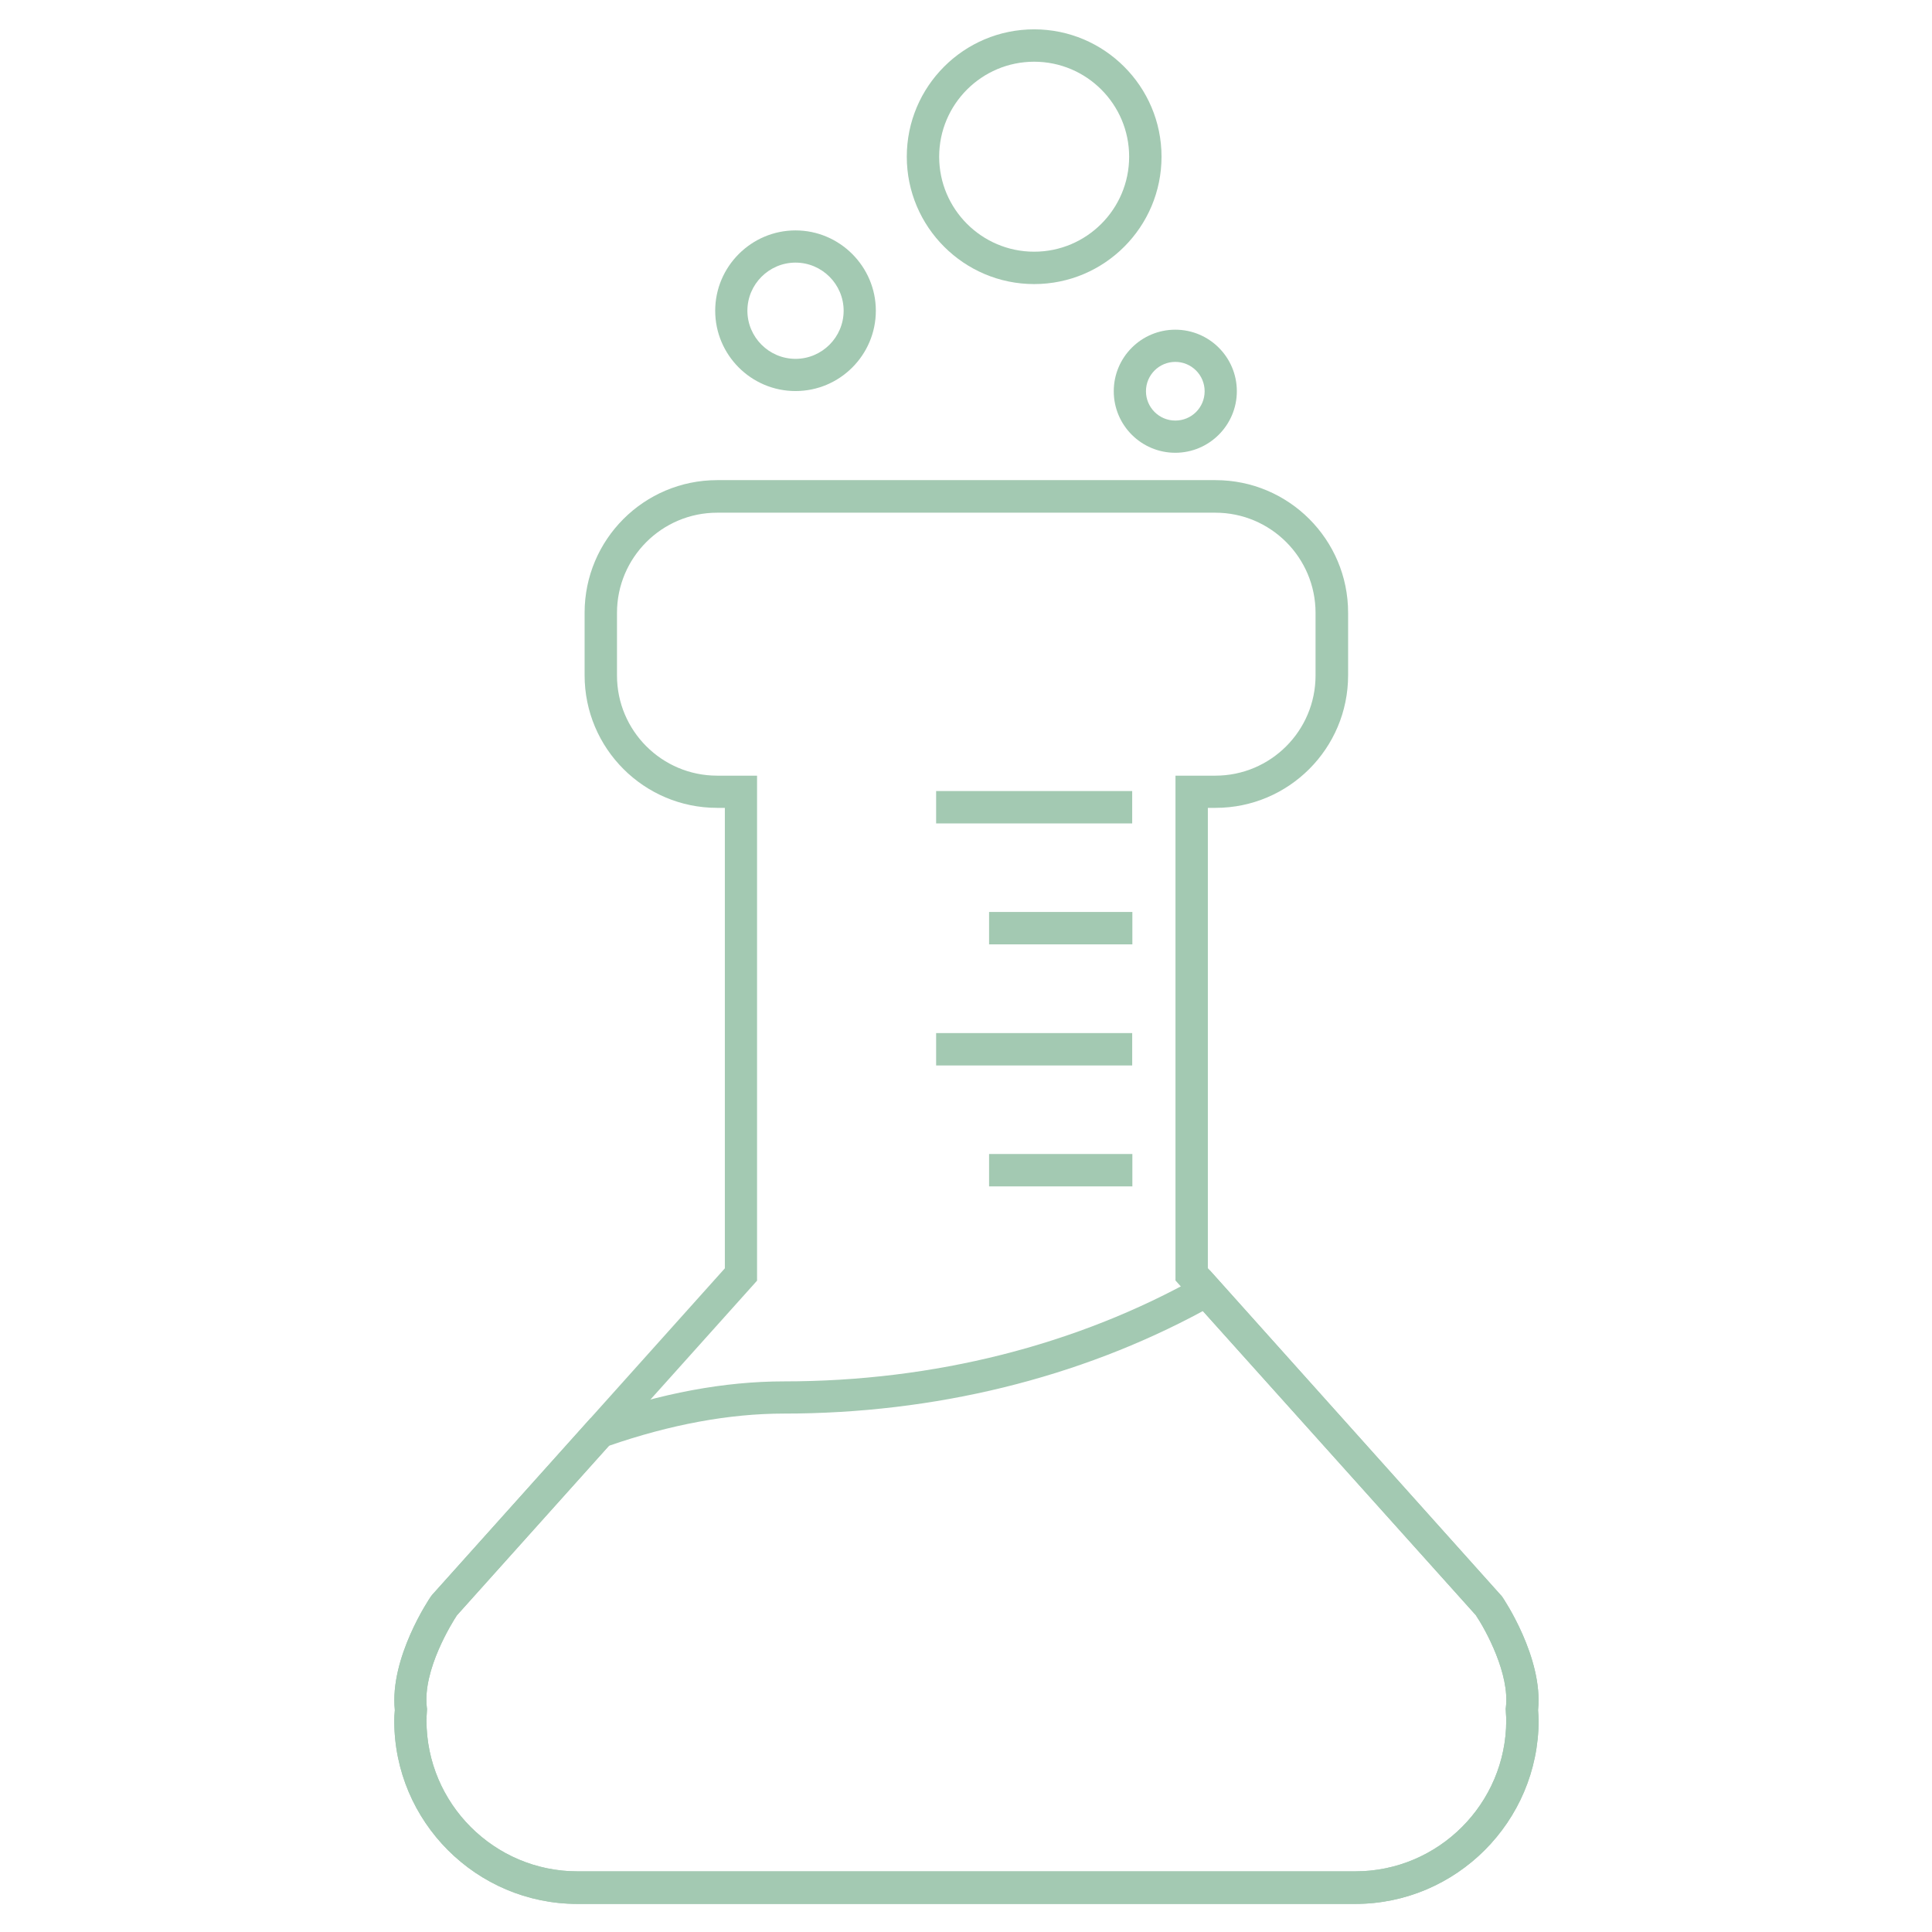
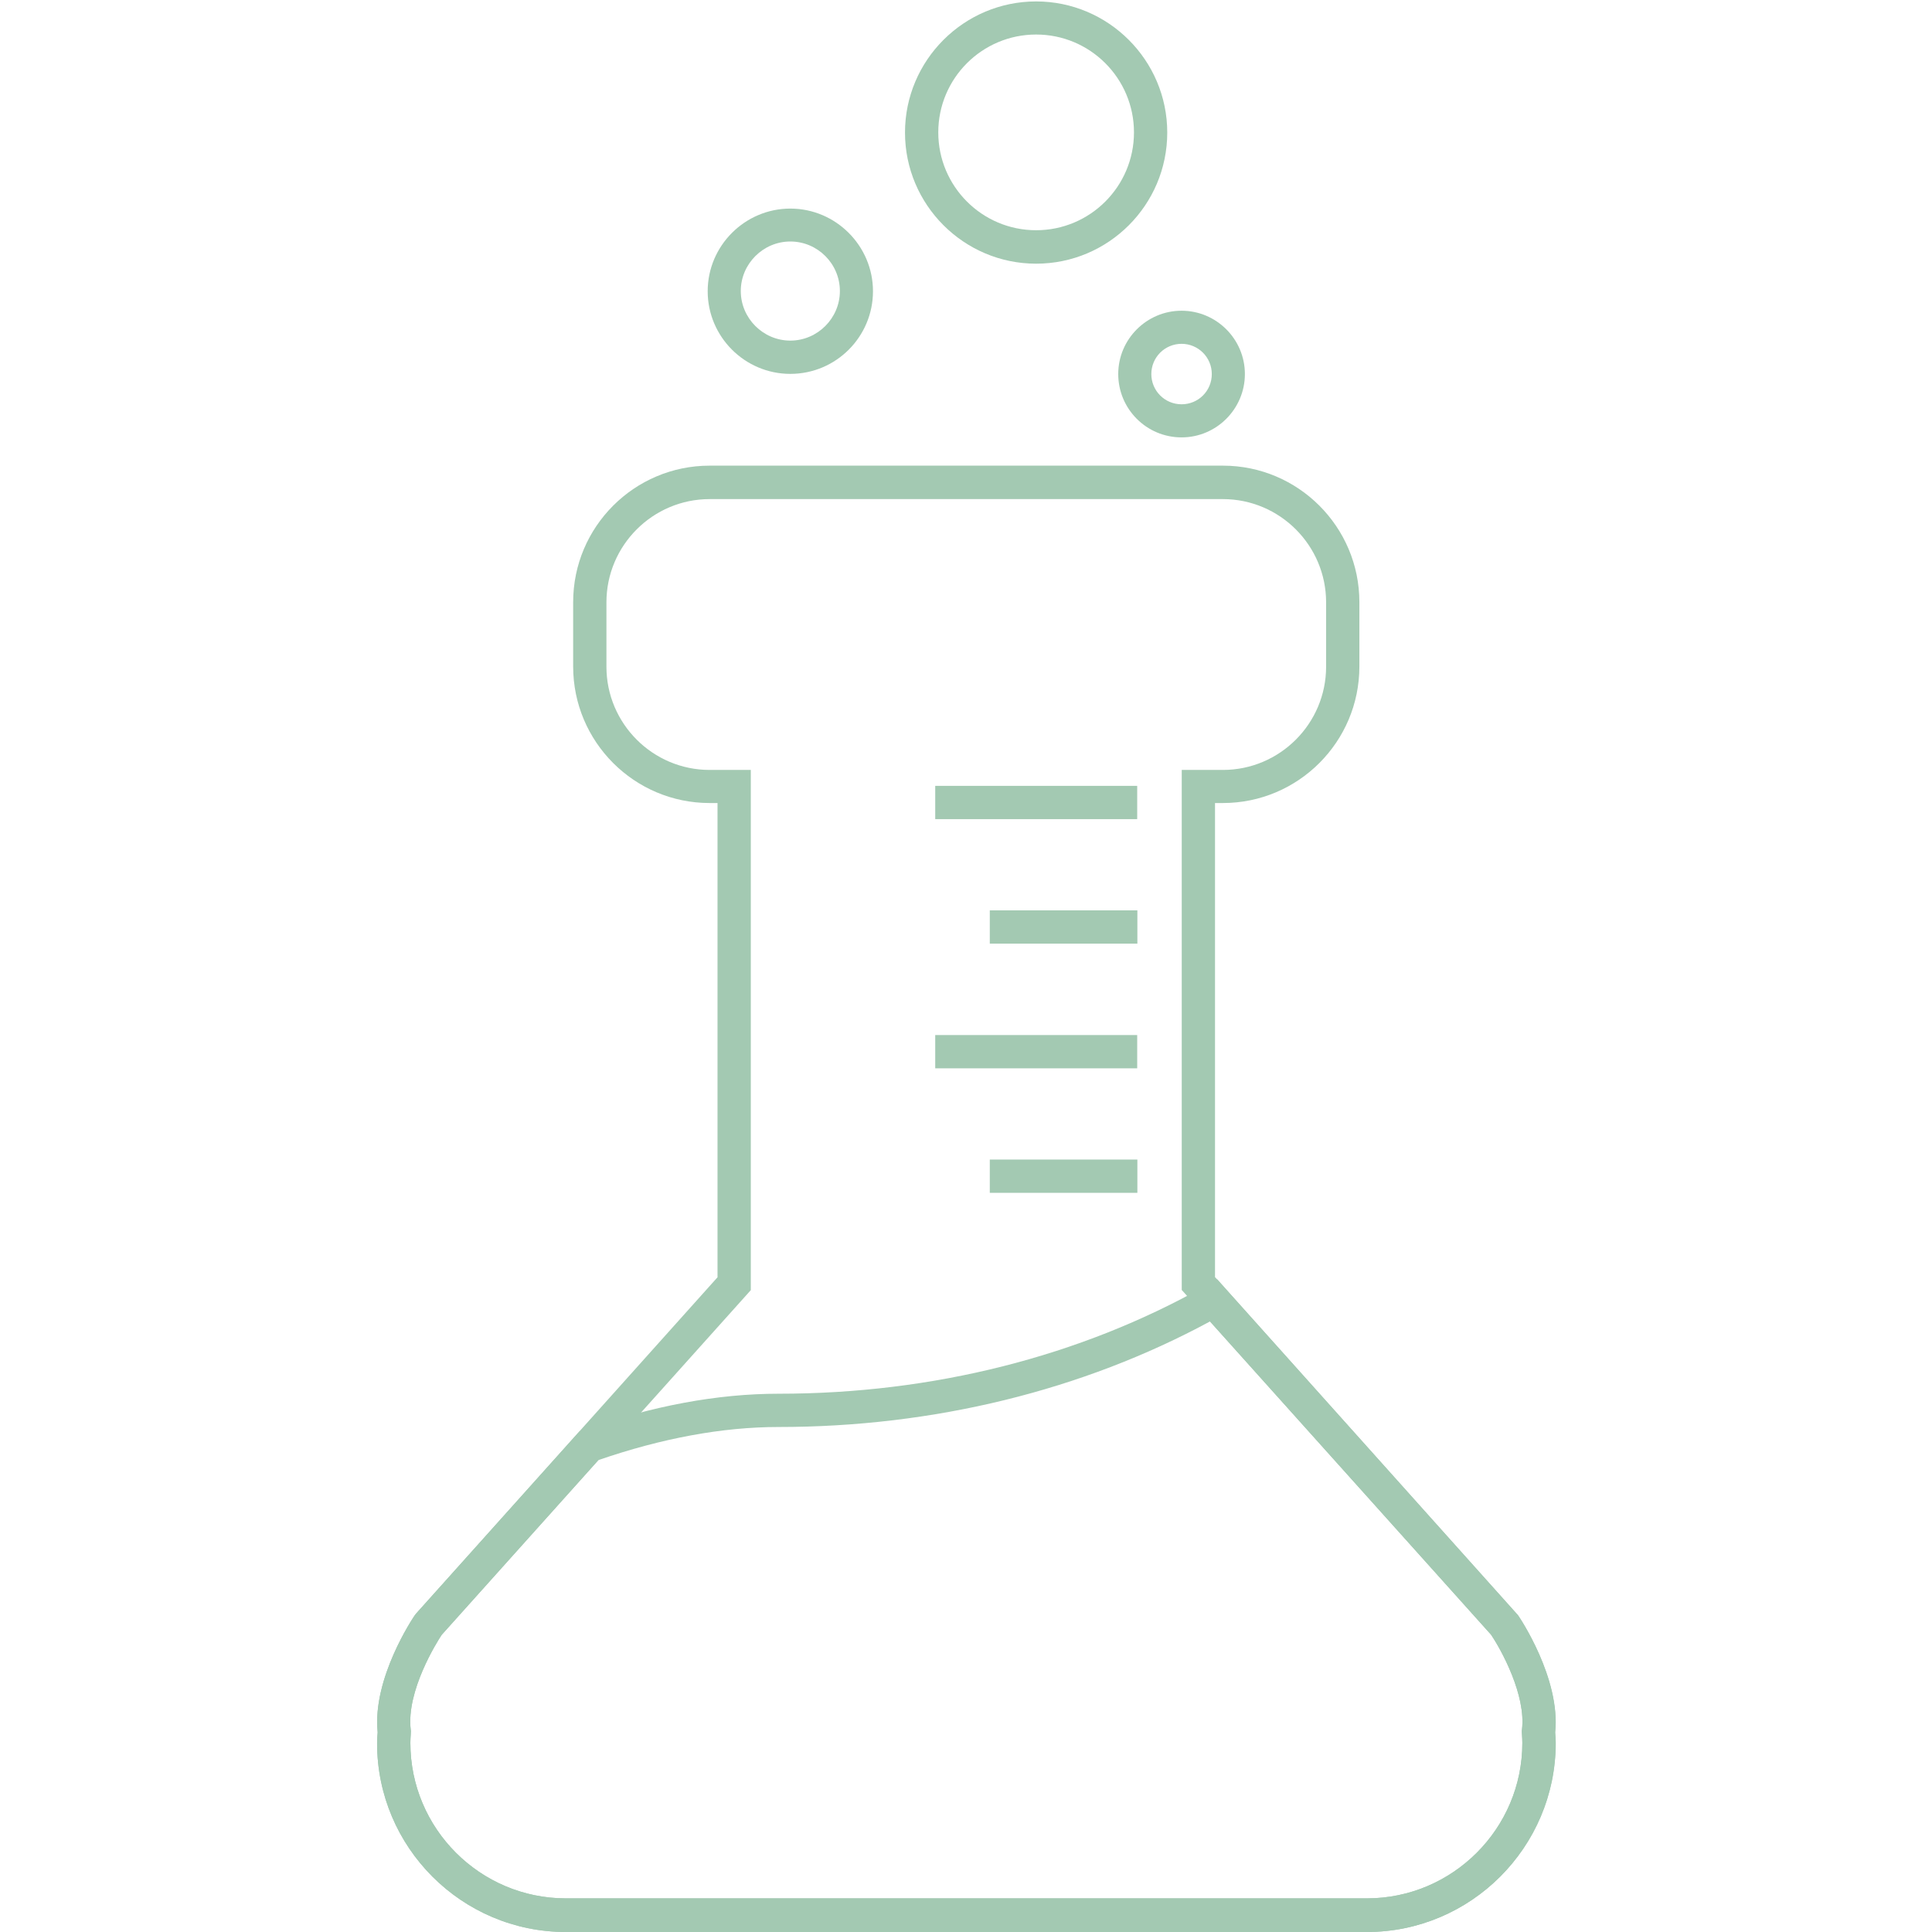
<svg xmlns="http://www.w3.org/2000/svg" version="1.1" id="Layer_1" x="0px" y="0px" viewBox="0 0 1080 1080" style="enable-background:new 0 0 1080 1080;" xml:space="preserve">
  <style type="text/css">
	.st0{opacity:0.4;}
	.st1{fill:#19773F;}
</style>
  <g class="st0">
    <g>
-       <path class="st1" d="M757.6,1064.3H322.8c-56.5,0-102.4-46-102.4-102.4c0-1.9,0.1-3.8,0.3-5.7l0-0.4c-2.9-29.1,19.2-62,20.2-63.4    l0.7-0.9l163.6-182.5V451.6h-4.3c-40.9,0-74.1-33.2-74.1-74.1v-35c0-40.9,33.2-74.1,74.1-74.1h278.6c40.9,0,74.1,33.2,74.1,74.1    v35c0,40.9-33.2,74.1-74.1,74.1h-4.3v257.3l164.4,183.5c1,1.4,23.1,34.3,20.2,63.4l0,0.4c0.1,1.9,0.3,3.7,0.3,5.6    C860,1018.3,814,1064.3,757.6,1064.3z M255.4,903c-2.5,3.8-19.3,30.5-16.8,51.5l0.1,0.8l-0.1,2c-0.1,1.5-0.2,2.9-0.2,4.4    c0,46.5,37.9,84.4,84.4,84.4h434.8c46.5,0,84.4-37.9,84.4-84.4c0-1.5-0.1-2.9-0.2-4.4l-0.1-2.1l0.1-0.8    c2.2-18.5-11.1-43-16.8-51.5L657.1,715.8V433.6h22.3c30.9,0,56-25.1,56-56v-35c0-30.9-25.1-56-56-56H400.9c-30.9,0-56,25.1-56,56    v35c0,30.9,25.1,56,56,56h22.3v282.3L255.4,903z" />
+       <path class="st1" d="M764.1,1080H316.3c-58.2,0-105.5-47.4-105.5-105.5c0-2,0.1-3.9,0.3-5.9v-0.4c-3-30,19.8-63.9,20.8-65.3    l0.7-0.9l168.5-188V448.9h-4.4c-42.1,0-76.3-34.2-76.3-76.3v-36c0-42.1,34.2-76.3,76.3-76.3h286.9c42.1,0,76.3,34.2,76.3,76.3v36    c0,42.1-34.2,76.3-76.3,76.3h-4.4v265l169.3,189c1,1.4,23.8,35.3,20.8,65.3v0.4c0.1,2,0.3,3.8,0.3,5.8    C869.6,1032.6,822.2,1080,764.1,1080z M246.9,913.9c-2.6,3.9-19.9,31.4-17.3,53l0.1,0.8l-0.1,2.1c-0.1,1.5-0.2,3-0.2,4.5    c0,47.9,39,86.9,86.9,86.9h447.8c47.9,0,86.9-39,86.9-86.9c0-1.5-0.1-3-0.2-4.5l-0.1-2.2l0.1-0.8c2.3-19.1-11.4-44.3-17.3-53    L660.6,721.1V430.4h23c31.8,0,57.7-25.9,57.7-57.7v-36c0-31.8-25.9-57.7-57.7-57.7H396.7c-31.8,0-57.7,25.9-57.7,57.7v36    c0,31.8,25.9,57.7,57.7,57.7h23v290.8L246.9,913.9z" />
    </g>
    <g>
-       <path class="st1" d="M757.6,1064.3H322.8c-56.5,0-102.4-46-102.4-102.4c0-1.9,0.1-3.8,0.3-5.7l0-0.4c-2.9-29.1,19.2-62,20.2-63.4    l0.7-0.9l88.5-98.7l2.2-0.8c37.1-13.2,72.8-19.8,106-19.8c83.6,0,163.7-20.2,231.7-58.5l6.3-3.6l163.3,182.3    c1,1.4,23.1,34.3,20.2,63.4l0,0.4c0.1,1.9,0.3,3.7,0.3,5.6C860,1018.3,814,1064.3,757.6,1064.3z M255.4,903    c-2.5,3.8-19.3,30.5-16.8,51.5l0.1,0.8l-0.1,2c-0.1,1.5-0.2,2.9-0.2,4.4c0,46.5,37.9,84.4,84.4,84.4h434.8    c46.5,0,84.4-37.9,84.4-84.4c0-1.5-0.1-2.9-0.2-4.4l-0.1-2.1l0.1-0.8c2.2-18.5-11.1-43-16.8-51.5L672.4,732.9    c-69.3,37.5-150.1,57.3-234.2,57.3c-30.5,0-63.4,6.1-97.8,18L255.4,903z" />
+       <path class="st1" d="M764.1,1080H316.3c-58.2,0-105.5-47.4-105.5-105.5c0-2,0.1-3.9,0.3-5.9v-0.4c-3-30,19.8-63.9,20.8-65.3    l0.7-0.9l91.2-101.7l2.3-0.8c38.2-13.6,75-20.4,109.2-20.4c86.1,0,168.6-20.8,238.6-60.3l6.5-3.7l168.2,187.8    c1,1.4,23.8,35.3,20.8,65.3v0.4c0.1,2,0.3,3.8,0.3,5.8C869.6,1032.6,822.2,1080,764.1,1080z M246.9,913.9    c-2.6,3.9-19.9,31.4-17.3,53l0.1,0.8l-0.1,2.1c-0.1,1.5-0.2,3-0.2,4.5c0,47.9,39,86.9,86.9,86.9h447.8c47.9,0,86.9-39,86.9-86.9    c0-1.5-0.1-3-0.2-4.5l-0.1-2.2l0.1-0.8c2.3-19.1-11.4-44.3-17.3-53L676.4,738.7c-71.4,38.6-154.6,59-241.2,59    c-31.4,0-65.3,6.3-100.7,18.5L246.9,913.9z" />
    </g>
    <g>
-       <path class="st1" d="M444.7,218.6c-24.8,0-44.9-20.2-44.9-44.9s20.2-44.9,44.9-44.9s44.9,20.2,44.9,44.9S469.5,218.6,444.7,218.6z     M444.7,146.8c-14.8,0-26.9,12.1-26.9,26.9s12.1,26.9,26.9,26.9s26.9-12.1,26.9-26.9S459.5,146.8,444.7,146.8z" />
+       <path class="st1" d="M441.8,209c-25.5,0-46.2-20.8-46.2-46.2s20.8-46.2,46.2-46.2c25.4,0,46.2,20.8,46.2,46.2S467.4,209,441.8,209    z M441.8,135c-15.2,0-27.7,12.5-27.7,27.7c0,15.2,12.5,27.7,27.7,27.7c15.2,0,27.7-12.5,27.7-27.7    C469.5,147.5,457.1,135,441.8,135z" />
    </g>
    <g>
-       <path class="st1" d="M657,253.1c-19,0-34.4-15.4-34.4-34.4c0-19,15.4-34.4,34.4-34.4c19,0,34.4,15.4,34.4,34.4    C691.4,237.6,676,253.1,657,253.1z M657,202.3c-9,0-16.4,7.3-16.4,16.4c0,9,7.3,16.4,16.4,16.4s16.4-7.3,16.4-16.4    C673.4,209.6,666,202.3,657,202.3z" />
+       <path class="st1" d="M660.5,244.5c-19.6,0-35.4-15.9-35.4-35.4s15.9-35.4,35.4-35.4s35.4,15.9,35.4,35.4    C695.9,228.5,680.1,244.5,660.5,244.5z M660.5,192.2c-9.3,0-16.9,7.5-16.9,16.9c0,9.3,7.5,16.9,16.9,16.9    c9.4,0,16.9-7.5,16.9-16.9C677.4,199.7,669.8,192.2,660.5,192.2z" />
    </g>
    <g>
-       <path class="st1" d="M578.1,158.8c-39.2,0-71.2-31.9-71.2-71.2s31.9-71.2,71.2-71.2c39.2,0,71.2,31.9,71.2,71.2    S617.4,158.8,578.1,158.8z M578.1,34.5c-29.3,0-53.1,23.8-53.1,53.1s23.8,53.1,53.1,53.1c29.3,0,53.1-23.8,53.1-53.1    S607.4,34.5,578.1,34.5z" />
+       <path class="st1" d="M579.2,147.4c-40.4,0-73.3-32.9-73.3-73.3s32.9-73.3,73.3-73.3c40.4,0,73.3,32.9,73.3,73.3    S619.7,147.4,579.2,147.4z M579.2,19.3c-30.2,0-54.7,24.5-54.7,54.7s24.5,54.7,54.7,54.7c30.2,0,54.7-24.5,54.7-54.7    S609.4,19.3,579.2,19.3z" />
    </g>
    <g>
-       <rect x="552.9" y="509.8" class="st1" width="80.1" height="18.1" />
+       <rect x="553.3" y="508.9" class="st1" width="82.5" height="18.6" />
    </g>
    <g>
-       <rect x="523.3" y="442.2" class="st1" width="109.6" height="18.1" />
+       <rect x="522.8" y="439.3" class="st1" width="112.9" height="18.6" />
    </g>
    <g>
-       <rect x="523.3" y="577.5" class="st1" width="109.6" height="18.1" />
+       <rect x="522.8" y="578.6" class="st1" width="112.9" height="18.6" />
    </g>
    <g>
-       <rect x="552.9" y="645.1" class="st1" width="80.1" height="18.1" />
+       <rect x="553.3" y="648.2" class="st1" width="82.5" height="18.6" />
    </g>
  </g>
</svg>
